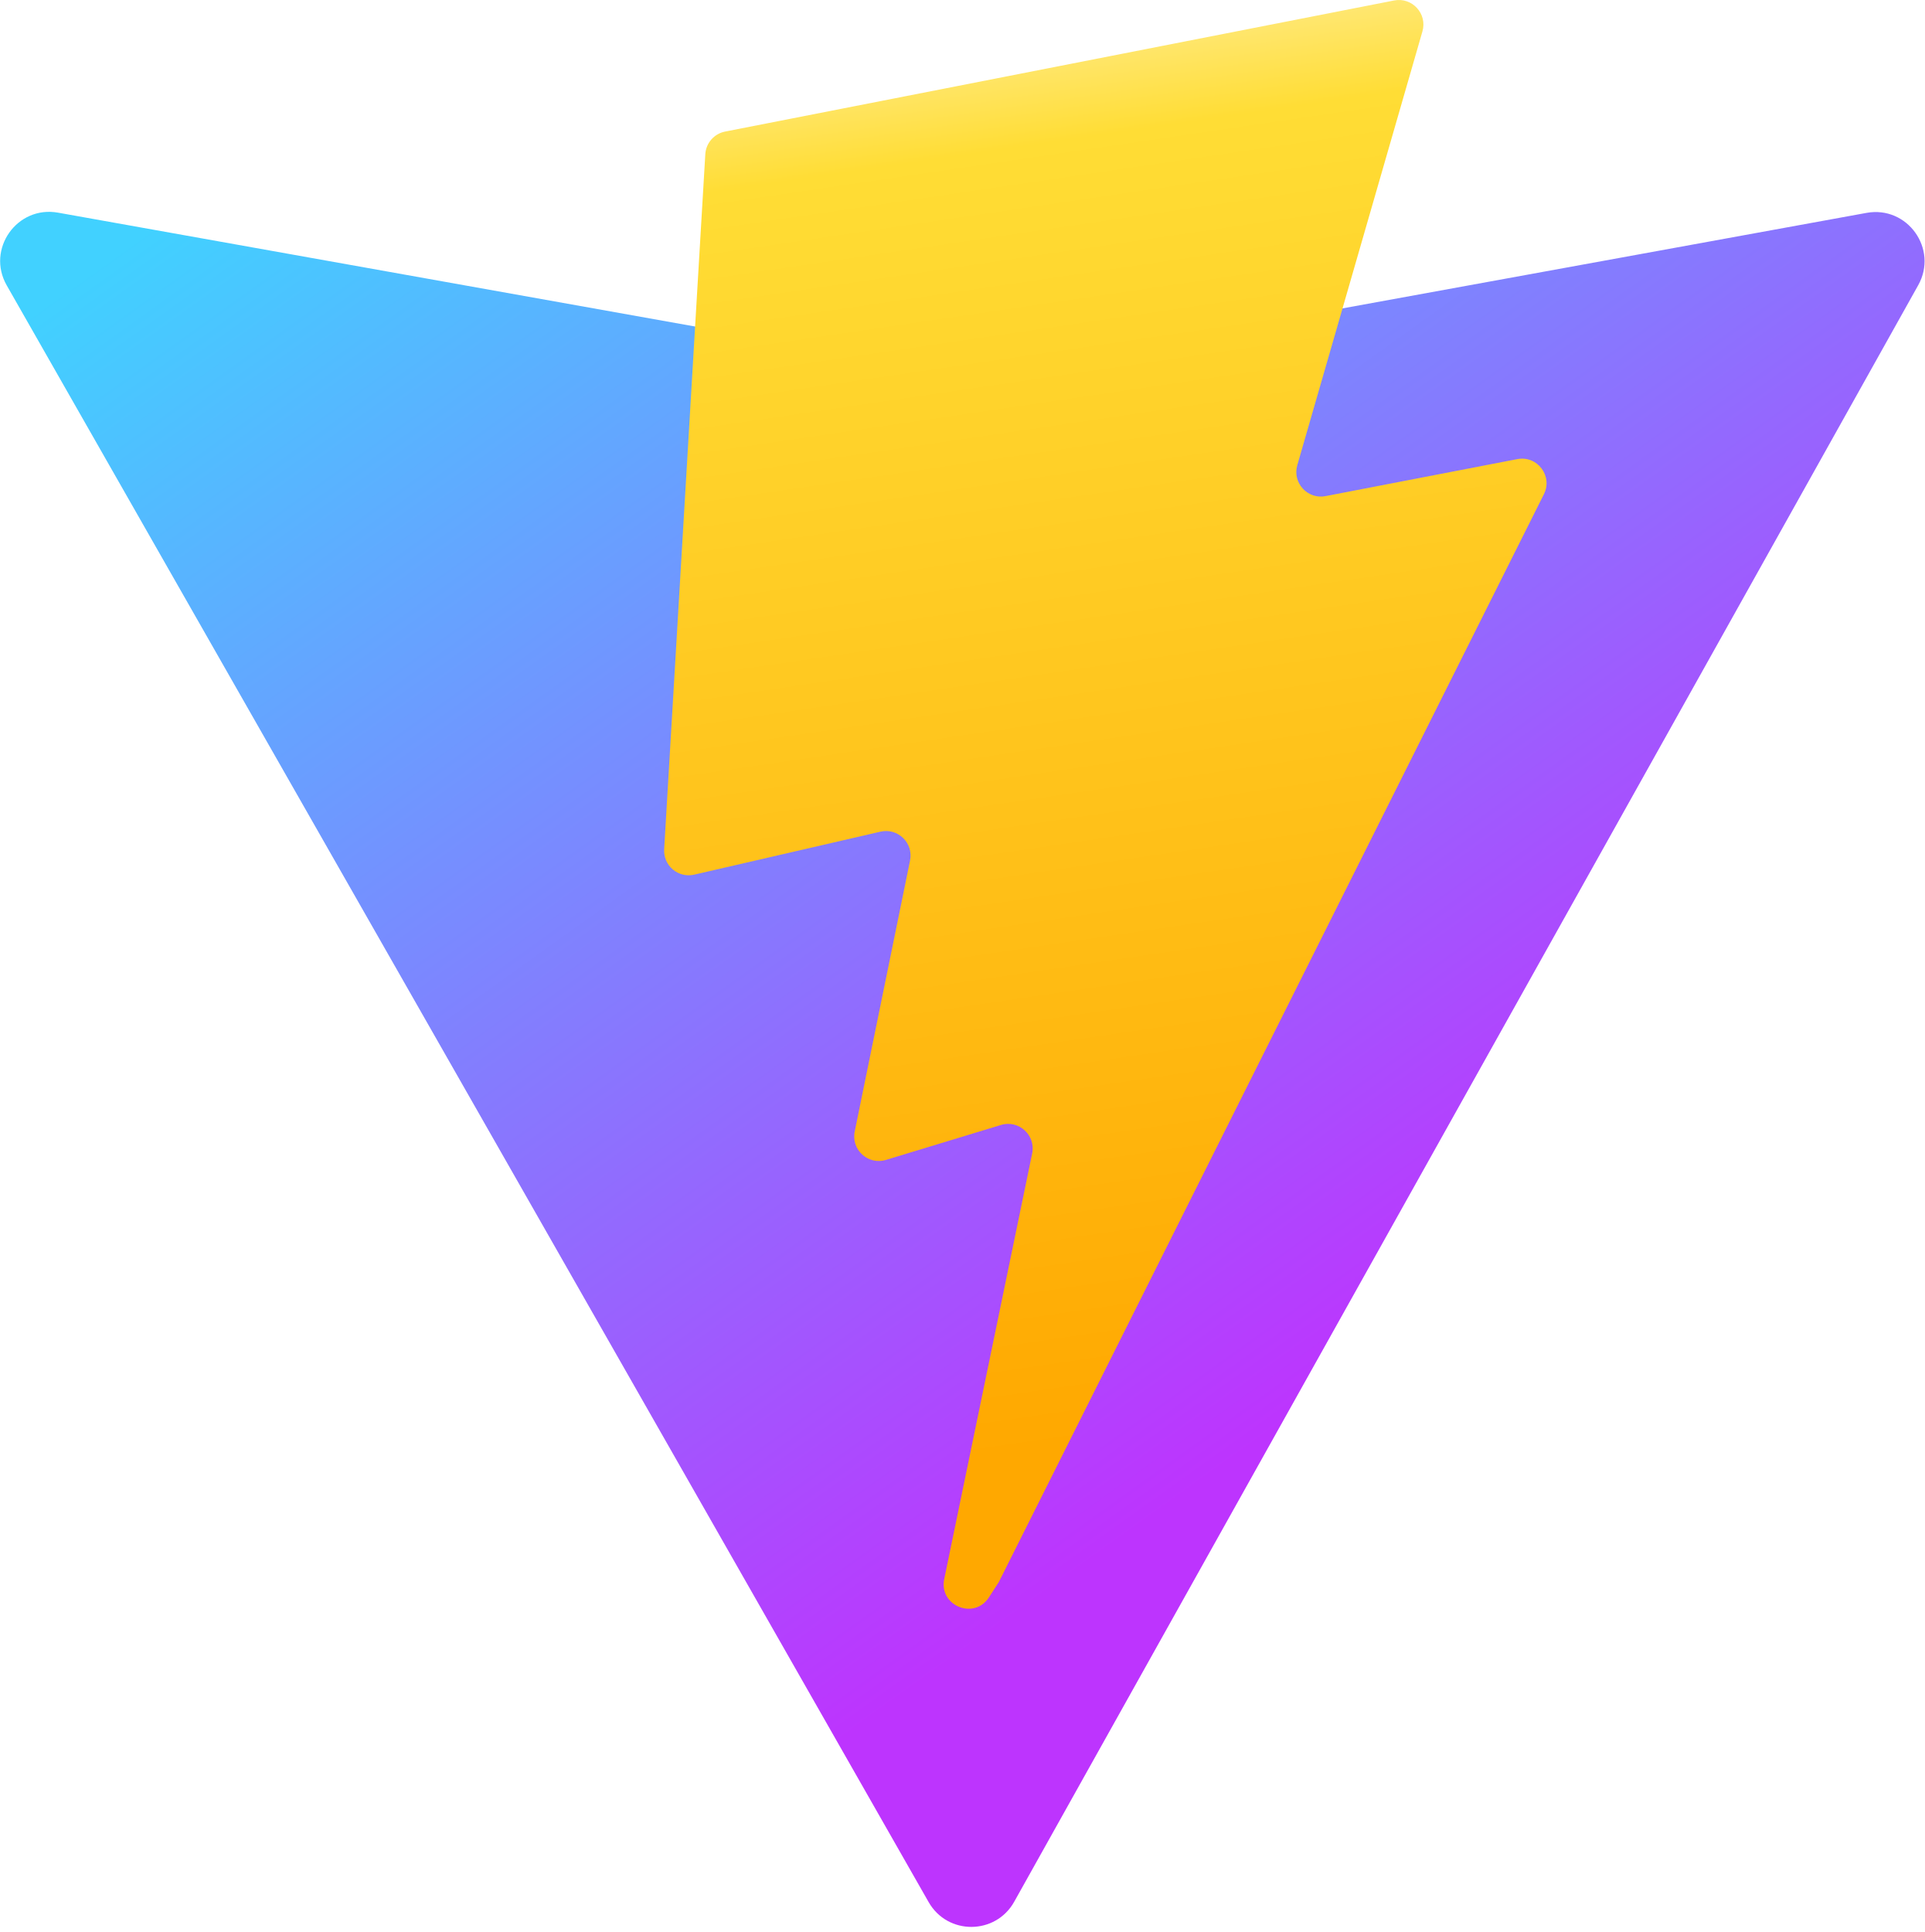
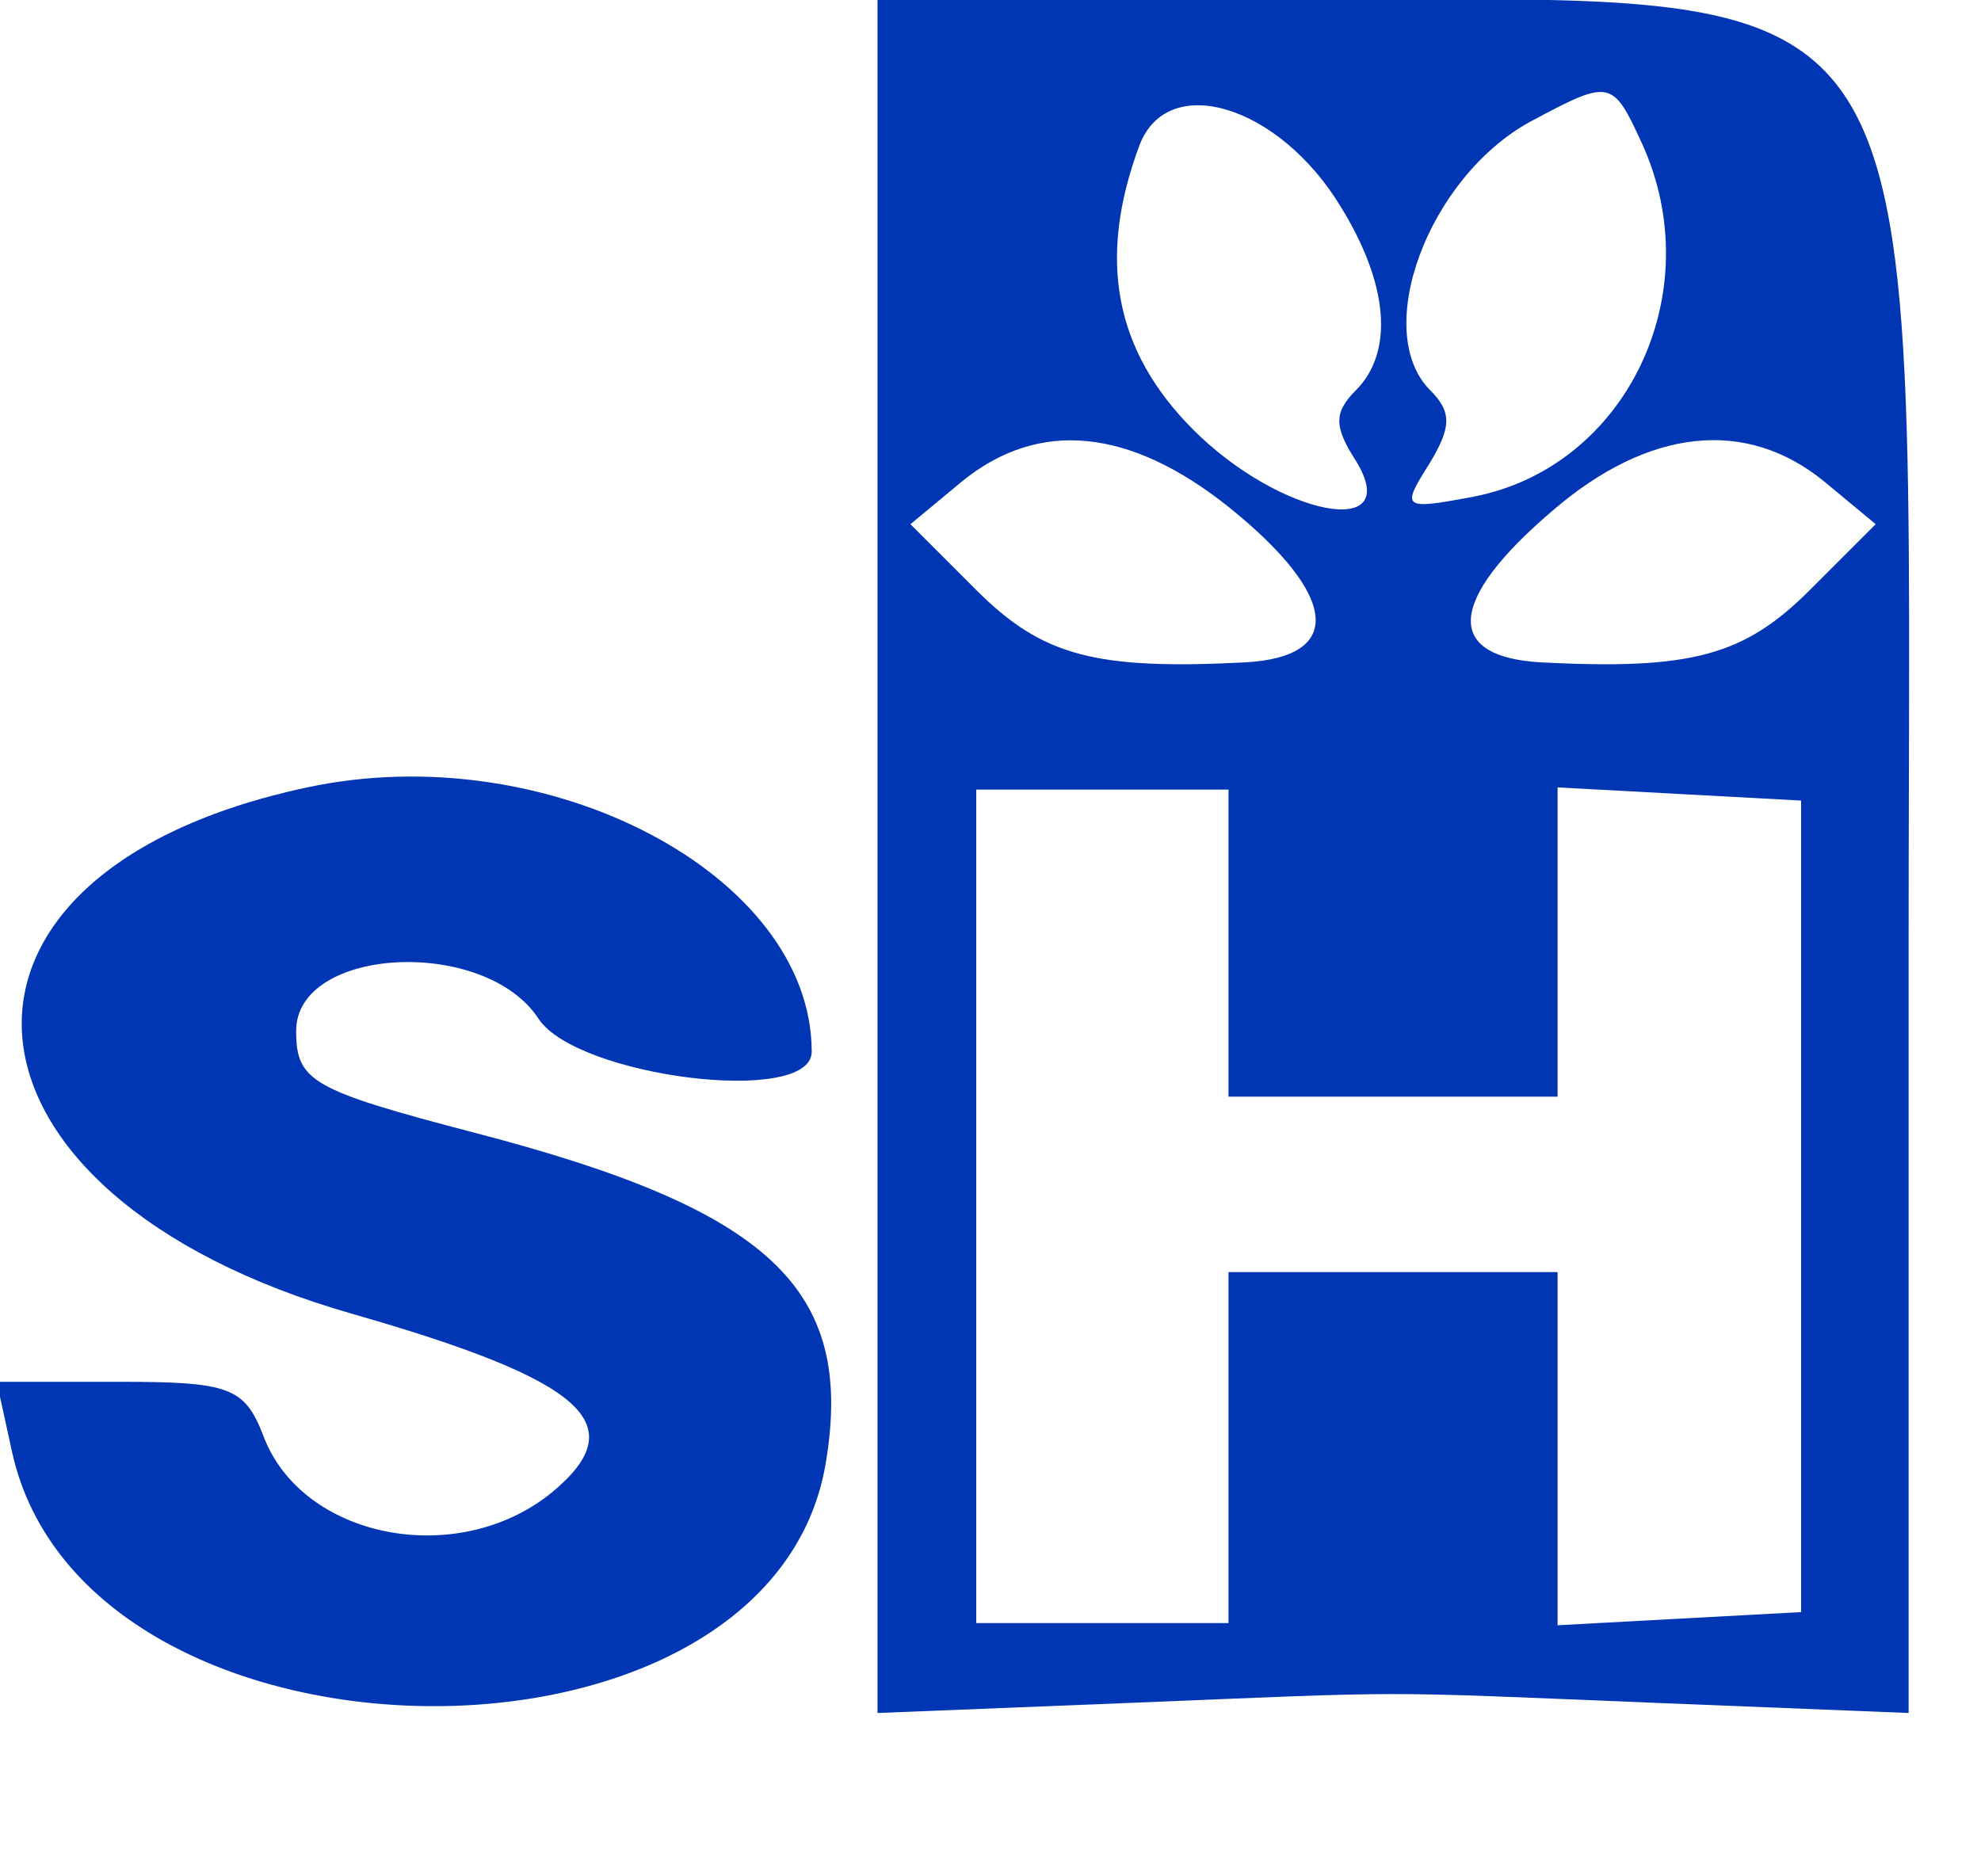
- <svg xmlns="http://www.w3.org/2000/svg" aria-hidden="true" role="img" class="iconify iconify--logos" width="31.88" height="32" preserveAspectRatio="xMidYMid meet" viewBox="0 0 256 257">
-   <defs>
-     <linearGradient id="IconifyId1813088fe1fbc01fb466" x1="-.828%" x2="57.636%" y1="7.652%" y2="78.411%">
-       <stop offset="0%" stop-color="#41D1FF" />
-       <stop offset="100%" stop-color="#BD34FE" />
-     </linearGradient>
-     <linearGradient id="IconifyId1813088fe1fbc01fb467" x1="43.376%" x2="50.316%" y1="2.242%" y2="89.03%">
-       <stop offset="0%" stop-color="#FFEA83" />
-       <stop offset="8.333%" stop-color="#FFDD35" />
-       <stop offset="100%" stop-color="#FFA800" />
-     </linearGradient>
-   </defs>
-   <path fill="url(#IconifyId1813088fe1fbc01fb466)" d="M255.153 37.938L134.897 252.976c-2.483 4.44-8.862 4.466-11.382.048L.875 37.958c-2.746-4.814 1.371-10.646 6.827-9.67l120.385 21.517a6.537 6.537 0 0 0 2.322-.004l117.867-21.483c5.438-.991 9.574 4.796 6.877 9.62Z" />
-   <path fill="url(#IconifyId1813088fe1fbc01fb467)" d="M185.432.063L96.44 17.501a3.268 3.268 0 0 0-2.634 3.014l-5.474 92.456a3.268 3.268 0 0 0 3.997 3.378l24.777-5.718c2.318-.535 4.413 1.507 3.936 3.838l-7.361 36.047c-.495 2.426 1.782 4.5 4.151 3.78l15.304-4.649c2.372-.72 4.652 1.36 4.15 3.788l-11.698 56.621c-.732 3.542 3.979 5.473 5.943 2.437l1.313-2.028l72.516-144.72c1.215-2.423-.88-5.186-3.54-4.672l-25.505 4.922c-2.396.462-4.435-1.77-3.759-4.114l16.646-57.705c.677-2.35-1.37-4.583-3.769-4.113Z" />
+ <svg xmlns="http://www.w3.org/2000/svg" preserveAspectRatio="xMidYMid meet" viewBox="0 0 90.3 85.5" version="1.0" style="max-height: 500px" width="90.3" height="85.5">
+   <g stroke="none" fill="#0035b3" transform="translate(0,78) scale(0.05,-0.05)">
+     <path d="M800 779 l0 -781 225 9 c271 11 219 11 490 0 l225 -9 0 696 c0 923 39 866 -585 866 l-355 0 0 -781z m422 593 c44 -71 49 -133 14 -168 -20 -20 -20 -33 0 -64 45 -73 -69 -51 -148 28 -72 72 -88 156 -49 260 26 67 127 36 183 -56z m275 57 c62 -136 -14 -295 -154 -322 -64 -12 -66 -11 -40 30 20 33 21 47 1 67 -54 54 -2 194 91 245 73 39 75 39 102 -20z m-376 -332 c99 -80 105 -136 14 -141 -137 -7 -185 6 -245 66 l-60 60 47 39 c70 57 153 49 244 -24z m542 24 l47 -39 -60 -60 c-60 -60 -108 -73 -245 -66 -89 5 -85 57 10 138 88 76 177 85 248 27z m-543 -421 l0 -140 150 0 150 0 0 141 0 141 111 -6 111 -6 0 -370 0 -370 -111 -6 -111 -6 0 161 0 161 -150 0 -150 0 0 -160 0 -160 -115 0 -115 0 0 380 0 380 115 0 115 0 0 -140z" />
+     <path d="M1884 1516 c-43 -43 -26 -96 47 -139 101 -60 72 -111 -38 -66 -29 12 -36 7 -30 -23 5 -26 27 -40 73 -44 134 -13 169 91 54 159 -38 22 -70 49 -70 58 0 31 39 41 78 20 28 -15 44 -15 53 1 31 50 -120 81 -167 34z" />
+     <path d="M2124 1385 c6 -155 40 -214 52 -90 5 53 15 65 54 65 39 0 49 -12 54 -65 11 -120 46 -57 52 95 5 124 0 150 -25 150 -21 0 -31 -19 -31 -60 0 -51 -8 -60 -50 -60 -42 0 -50 9 -50 60 0 41 -10 60 -31 60 -25 0 -30 -26 -25 -155z" />
+     <path d="M2424 1385 c6 -155 40 -214 52 -90 8 81 34 83 74 5 17 -33 44 -60 61 -60 37 0 37 10 -4 72 -25 38 -27 56 -10 73 67 67 9 155 -102 155 l-77 0 6 -155z m132 70 c8 -42 -50 -69 -80 -39 -30 30 -3 88 39 80 19 -3 38 -22 41 -41z" />
+     <path d="M2684 1385 c3 -86 15 -155 26 -155 11 0 23 69 26 155 5 131 1 155 -26 155 -27 0 -31 -24 -26 -155z" />
+     <path d="M2924 1385 c6 -155 40 -214 52 -90 8 83 59 86 87 5 12 -33 34 -60 49 -60 34 0 36 28 6 83 -16 30 -16 47 0 63 69 69 7 154 -113 154 l-87 0 6 -155z m146 65 c0 -26 -15 -42 -45 -46 -37 -6 -45 3 -45 46 0 43 8 52 45 46 30 -4 45 -20 45 -46z" />
+     <path d="M3270 1520 c-16 -26 -90 -242 -90 -263 0 -9 14 -17 30 -17 17 0 30 14 30 30 0 20 20 30 60 30 40 0 60 -10 60 -30 0 -16 14 -30 30 -30 40 0 38 19 -15 171 -42 120 -76 156 -105 109z" />
+     <path d="M3484 1385 c7 -172 40 -202 56 -51 10 94 10 94 35 41 32 -73 62 -69 91 10 l24 65 10 -110 c14 -158 49 -127 56 50 7 178 -39 211 -104 75 l-36 -75 -39 75 c-66 129 -100 100 -93 -80z" />
+     <path d="M3824 1385 c6 -158 37 -203 56 -81 l10 66 57 -75 c32 -41 65 -70 75 -64 29 18 21 42 -31 104 l-48 58 48 58 c87 107 37 130 -54 24 l-55 -65 -1 65 c-1 45 -11 65 -32 65 -25 0 -30 -26 -25 -155z" />
+     <path d="M4084 1385 c6 -155 40 -214 52 -90 9 86 48 82 91 -8 24 -50 42 -66 56 -52 14 14 11 39 -11 81 -27 53 -27 63 -1 84 70 59 4 140 -113 140 l-80 0 6 -155z m146 65 c0 -26 -15 -42 -45 -46 -37 -6 -45 3 -45 46 0 43 8 52 45 46 30 -4 45 -20 45 -46z" />
+     <path d="M4353 1527 c-30 -31 -14 -290 18 -283 17 3 31 13 30 21 -1 8 -1 74 -1 145 0 120 -12 151 -47 117z" />
+     <path d="M4493 1527 c-37 -38 -11 -127 47 -157 101 -52 77 -107 -30 -67 -42 15 -33 -34 10 -56 70 -36 129 -5 136 71 6 56 -1 67 -55 88 -36 14 -61 37 -61 58 0 41 41 47 76 12 29 -29 53 -8 37 33 -12 31 -133 45 -160 18z" />
+     <path d="M4724 1385 c6 -155 40 -214 52 -90 6 57 14 65 64 65 50 0 58 -8 64 -65 11 -120 46 -57 52 95 5 124 0 150 -25 150 -21 0 -31 -19 -31 -60 0 -53 -7 -60 -60 -60 -53 0 -60 7 -60 60 0 41 -10 60 -31 60 -25 0 -30 -26 -25 -155z" />
+     <path d="M5024 1385 c7 -172 40 -202 56 -51 l10 96 67 -105 c37 -58 75 -100 85 -94 33 21 22 309 -12 309 -22 0 -30 -24 -30 -95 l0 -95 -63 95 c-93 142 -120 128 -113 -60z" />
+     <path d="M5361 1399 c-37 -109 -42 -146 -24 -164 19 -19 27 -14 36 20 9 33 27 45 67 45 40 0 58 -12 67 -45 9 -33 18 -38 34 -22 17 17 11 60 -23 165 -60 187 -93 187 -157 1z" />
+     <path d="M1873 1127 c-29 -30 -14 -307 17 -307 24 0 30 31 30 160 0 147 -11 182 -47 147z" />
+     <path d="M2000 978 c0 -120 6 -159 25 -153 15 5 25 43 25 92 0 104 7 104 77 -7 87 -138 116 -121 109 63 -7 185 -56 240 -56 64 l0 -106 -71 104 c-94 141 -109 134 -109 -57z" />
+     <path d="M2324 1116 c-47 -47 -27 -115 46 -159 91 -53 91 -86 0 -71 -79 13 -110 -14 -52 -45 114 -61 232 31 153 118 -20 22 -53 45 -74 52 -72 23 -44 75 33 60 77 -14 95 14 31 48 -51 28 -108 26 -137 -3z" />
+     <path d="M2534 1127 c-21 -21 5 -47 47 -47 35 0 39 -15 39 -130 0 -102 6 -130 30 -130 24 0 30 28 30 130 0 117 4 130 40 130 22 0 40 13 40 30 0 31 -197 46 -226 17z" />
+     <path d="M2800 980 c0 -129 6 -160 30 -160 24 0 30 31 30 160 0 129 -6 160 -30 160 -24 0 -30 -31 -30 -160z" />
+     <path d="M2914 1128 c-26 -27 -14 -48 26 -48 36 0 40 -13 40 -130 0 -102 6 -130 30 -130 24 0 30 28 30 130 0 126 1 130 52 130 32 0 48 9 43 25 -9 27 -197 46 -221 23z" />
+     <path d="M3180 1002 c0 -119 6 -144 39 -161 66 -36 138 -25 172 27 41 64 33 262 -11 262 -23 0 -28 -19 -24 -78 10 -122 -9 -172 -65 -172 -46 0 -49 8 -55 123 -9 184 -56 183 -56 -1z" />
+     <path d="M3460 1110 c0 -17 18 -30 40 -30 36 0 40 -13 40 -130 0 -102 6 -130 30 -130 24 0 30 28 30 130 0 117 4 130 40 130 22 0 40 13 40 30 0 23 -26 30 -110 30 -84 0 -110 -7 -110 -30z" />
+     <path d="M3728 1113 c-5 -15 -7 -85 -4 -155 l6 -128 95 -6 c75 -5 95 0 95 25 0 22 -20 31 -70 31 -57 0 -70 8 -70 40 0 29 13 40 50 40 28 0 50 9 50 20 0 11 -22 20 -50 20 -37 0 -50 11 -50 40 0 32 13 40 70 40 49 0 70 9 70 30 0 40 -176 43 -192 3z" />
+     <path d="M4129 1112 c-56 -41 -56 -223 0 -264 112 -81 225 5 205 157 -17 124 -113 174 -205 107z m143 -82 c21 -83 -6 -150 -60 -150 -50 0 -72 33 -72 108 0 94 110 129 132 42z" />
+     <path d="M4413 1127 c-29 -30 -14 -307 17 -307 20 0 30 20 30 59 0 44 10 60 43 65 64 9 71 56 9 56 -39 0 -52 10 -52 40 0 31 13 40 60 40 40 0 60 10 60 30 0 31 -139 45 -167 17z" />
+     <path d="M280 842 c-366 -78 -340 -371 41 -480 213 -61 257 -101 182 -163 -86 -70 -228 -42 -263 52 -17 44 -31 49 -131 49 l-112 0 14 -64 c67 -304 693 -311 742 -9 26 158 -51 230 -320 300 -149 39 -163 47 -163 93 0 77 172 86 221 11 35 -53 249 -80 249 -30 0 161 -240 288 -460 241z" />
+     <path d="M3413 726 c-7 -7 -13 -79 -13 -159 l0 -147 60 -3 c33 -2 71 -4 85 -5 14 -1 25 12 25 28 0 20 -18 29 -55 26 -55 -4 -55 -3 -55 124 0 119 -17 167 -47 136z" />
+     <path d="M4791 716 c-5 -14 -12 -62 -15 -106 l-6 -80 -60 95 c-88 139 -113 126 -106 -55 7 -166 40 -210 56 -73 l10 87 65 -93 c84 -119 105 -103 105 79 0 134 -26 212 -49 146z" />
+     <path d="M4980 725 c-95 -30 -116 -241 -29 -297 41 -27 60 -29 100 -11 70 32 61 64 -16 58 -64 -5 -65 -4 -71 90 -6 99 -2 103 93 95 30 -2 44 6 39 21 -10 31 -76 56 -116 44z" />
+     <path d="M5817 716 c-62 -21 -85 -65 -59 -111 11 -20 10 -45 -3 -66 -29 -46 -7 -94 54 -122 71 -33 151 5 151 71 0 27 11 52 24 57 49 16 -10 55 -84 55 -86 0 -114 23 -71 59 21 17 39 18 69 2 26 -14 44 -14 52 -1 31 50 -50 84 -133 56z m99 -211 c-8 -40 -71 -58 -100 -29 -30 30 0 64 57 64 37 0 48 -9 43 -35z" />
+     <path d="M1864 567 c7 -192 55 -237 57 -54 l2 117 32 -65 c18 -36 42 -65 55 -65 13 0 38 29 56 65 l34 65 -5 -110 c-4 -87 1 -110 25 -110 17 0 29 11 28 25 -1 14 -3 84 -5 155 -4 154 -39 174 -101 55 l-39 -75 -32 75 c-61 143 -114 104 -107 -78z" />
+     <path d="M2220 570 l0 -150 90 0 c50 0 90 9 90 20 0 11 -27 20 -60 20 -75 0 -88 73 -15 84 25 3 45 15 45 26 0 11 -20 23 -45 26 -69 10 -56 64 15 64 40 0 60 10 60 30 0 22 -23 30 -90 30 l-90 0 0 -150z" />
+     <path d="M2460 570 l0 -150 79 0 c98 0 141 41 141 137 0 110 -46 163 -141 163 l-79 0 0 -150z m156 14 c7 -70 -23 -124 -68 -124 -20 0 -28 29 -28 101 0 127 84 147 96 23z" />
+     <path d="M2744 565 c3 -86 15 -155 26 -155 11 0 23 69 26 155 5 131 1 155 -26 155 -27 0 -31 -24 -26 -155z" />
+     <path d="M2893 690 c-104 -104 6 -335 128 -269 52 28 50 67 -3 53 -71 -19 -98 5 -98 87 0 84 25 111 97 102 32 -5 45 2 39 20 -13 40 -125 45 -163 7z" />
+     <path d="M3142 578 c-34 -105 -40 -148 -23 -165 16 -16 25 -11 34 22 16 63 118 63 134 0 9 -33 18 -38 34 -22 33 33 -57 307 -101 307 -22 0 -46 -44 -78 -142z m98 12 c0 -16 1 -37 2 -44 0 -8 -9 -18 -20 -22 -12 -4 -22 16 -22 44 0 29 9 52 20 52 11 0 20 -13 20 -30z" />
+     <path d="M3742 675 c-23 -62 -10 -86 73 -135 54 -32 65 -48 47 -66 -17 -17 -32 -17 -63 2 -40 25 -79 18 -79 -14 0 -27 103 -64 142 -51 82 26 90 169 10 169 -37 0 -79 53 -63 79 9 15 25 15 53 0 51 -27 88 -6 57 33 -40 47 -157 36 -177 -17z" />
+     <path d="M4001 682 c-76 -141 22 -324 140 -261 60 32 46 60 -26 54 -62 -5 -65 -1 -71 71 -8 95 20 132 89 118 38 -7 50 -2 43 18 -15 47 -150 47 -175 0z" />
+     <path d="M4224 565 c3 -86 15 -155 26 -155 11 0 23 69 26 155 5 131 1 155 -26 155 -27 0 -31 -24 -26 -155z" />
+     <path d="M4348 693 c-5 -15 -7 -80 -4 -145 l6 -118 95 -6 c106 -7 134 30 30 40 -83 8 -106 76 -26 76 32 0 51 11 51 30 0 19 -19 30 -50 30 -75 0 -64 56 13 64 35 3 68 17 72 31 12 36 -173 34 -187 -2z" />
+     <path d="M5140 570 l0 -150 100 0 c55 0 100 9 100 20 0 11 -31 20 -70 20 -57 0 -70 8 -70 40 0 30 13 40 52 40 62 0 55 47 -9 56 -67 10 -52 61 20 68 111 11 93 56 -21 56 l-102 0 0 -150z" />
+     <path d="M5404 696 c-51 -51 -11 -130 81 -162 19 -7 35 -22 35 -34 0 -32 -60 -48 -85 -23 -32 32 -55 29 -55 -7 0 -38 91 -75 143 -59 95 30 68 126 -56 202 -28 17 -31 29 -14 47 17 18 32 17 64 -3 47 -29 74 -14 56 32 -14 37 -134 42 -169 7z" />
+     <path d="M1895 298 c-61 -35 -43 -114 36 -161 100 -59 72 -111 -36 -67 -24 10 -35 5 -35 -16 0 -56 137 -76 179 -25 37 44 17 96 -53 141 -78 49 -73 82 11 75 71 -6 83 23 24 54 -48 26 -81 26 -126 -1z" />
+     <path d="M2172 257 c-79 -189 -89 -329 -17 -222 38 57 92 57 130 0 55 -81 60 -20 11 127 -56 167 -85 189 -124 95z m74 -97 c7 -29 0 -40 -25 -40 -27 0 -33 12 -26 50 11 56 35 51 51 -10z" />
+     <path d="M2394 305 c-14 -27 10 -305 27 -305 9 0 20 43 23 95 l6 95 66 -90 c95 -128 114 -118 114 58 0 180 -44 228 -54 58 l-6 -106 -67 105 c-64 101 -91 123 -109 90z" />
+     <path d="M2733 173 c-62 -174 -62 -173 -25 -173 15 0 32 18 38 40 14 55 105 55 120 0 13 -49 54 -53 53 -5 -2 57 -87 271 -111 279 -12 4 -46 -60 -75 -141z" />
+     <path d="M2980 162 c0 -131 6 -162 30 -162 20 0 30 21 31 65 l0 65 59 -65 c98 -107 141 -77 48 33 l-52 62 52 62 c48 57 54 98 12 98 -9 0 -38 -34 -63 -75 l-47 -75 -10 68 c-21 143 -60 93 -60 -76z" />
+     <path d="M3273 180 c-29 -78 -53 -151 -53 -161 0 -36 55 -19 66 21 14 54 82 51 120 -5 62 -92 72 -11 17 133 -70 181 -87 182 -150 12z" />
+     <path d="M3640 160 c0 -129 6 -160 30 -160 20 0 30 20 30 60 0 53 7 60 60 60 54 0 60 -6 60 -62 0 -40 9 -58 25 -53 17 6 25 55 25 155 0 100 -8 149 -25 155 -17 6 -25 -15 -25 -63 0 -67 -4 -72 -60 -72 -55 0 -60 6 -60 70 0 49 -9 70 -30 70 -24 0 -30 -31 -30 -160z" />
+     <path d="M3973 283 c-43 -48 -44 -209 -2 -252 47 -46 141 -39 178 13 103 148 -59 368 -176 239z m137 -123 c0 -83 -4 -90 -55 -96 -55 -7 -87 138 -41 184 46 46 96 0 96 -88z" />
+     <path d="M4275 298 c-61 -35 -43 -114 35 -161 39 -22 70 -49 70 -58 0 -32 -39 -41 -82 -18 -29 16 -49 16 -63 2 -30 -30 69 -71 131 -56 94 24 89 114 -8 164 -80 42 -79 97 2 79 45 -10 60 -6 60 16 0 51 -82 69 -145 32z" />
+     <path d="M4488 293 c-20 -52 1 -280 27 -288 16 -5 25 11 25 42 0 39 13 53 59 63 77 17 108 58 93 120 -19 76 -180 125 -204 63z m142 -83 c0 -26 -15 -42 -45 -46 -37 -6 -45 3 -45 46 0 43 8 52 45 46 30 -4 45 -20 45 -46z" />
+     <path d="M4759 317 c-19 -84 -3 -307 22 -307 39 0 43 292 4 305 -14 5 -26 5 -26 2z" />
+     <path d="M4874 308 c-26 -27 -14 -48 26 -48 36 0 40 -13 40 -130 0 -102 6 -130 30 -130 24 0 30 28 30 130 0 118 4 130 42 130 24 0 38 10 33 25 -9 27 -177 46 -201 23z" />
+     <path d="M5185 295 c-29 -37 -103 -270 -90 -283 22 -22 42 -12 55 28 17 54 103 54 120 0 13 -40 33 -50 55 -29 15 16 -84 309 -104 309 -9 0 -25 -11 -36 -25z" />
+     <path d="M5388 293 c-5 -15 -7 -85 -4 -155 l6 -128 85 0 c100 0 124 37 30 46 l-65 7 0 128 c0 120 -26 170 -52 102z" />
+     <path d="M5630 288 c-43 -44 -31 -112 27 -140 73 -37 95 -64 69 -90 -16 -16 -34 -15 -66 2 -53 28 -75 12 -40 -30 30 -36 122 -40 156 -6 48 48 28 115 -46 150 -84 40 -80 78 7 71 71 -6 83 23 24 54 -54 30 -93 26 -131 -11z" />
+   </g>
</svg>
